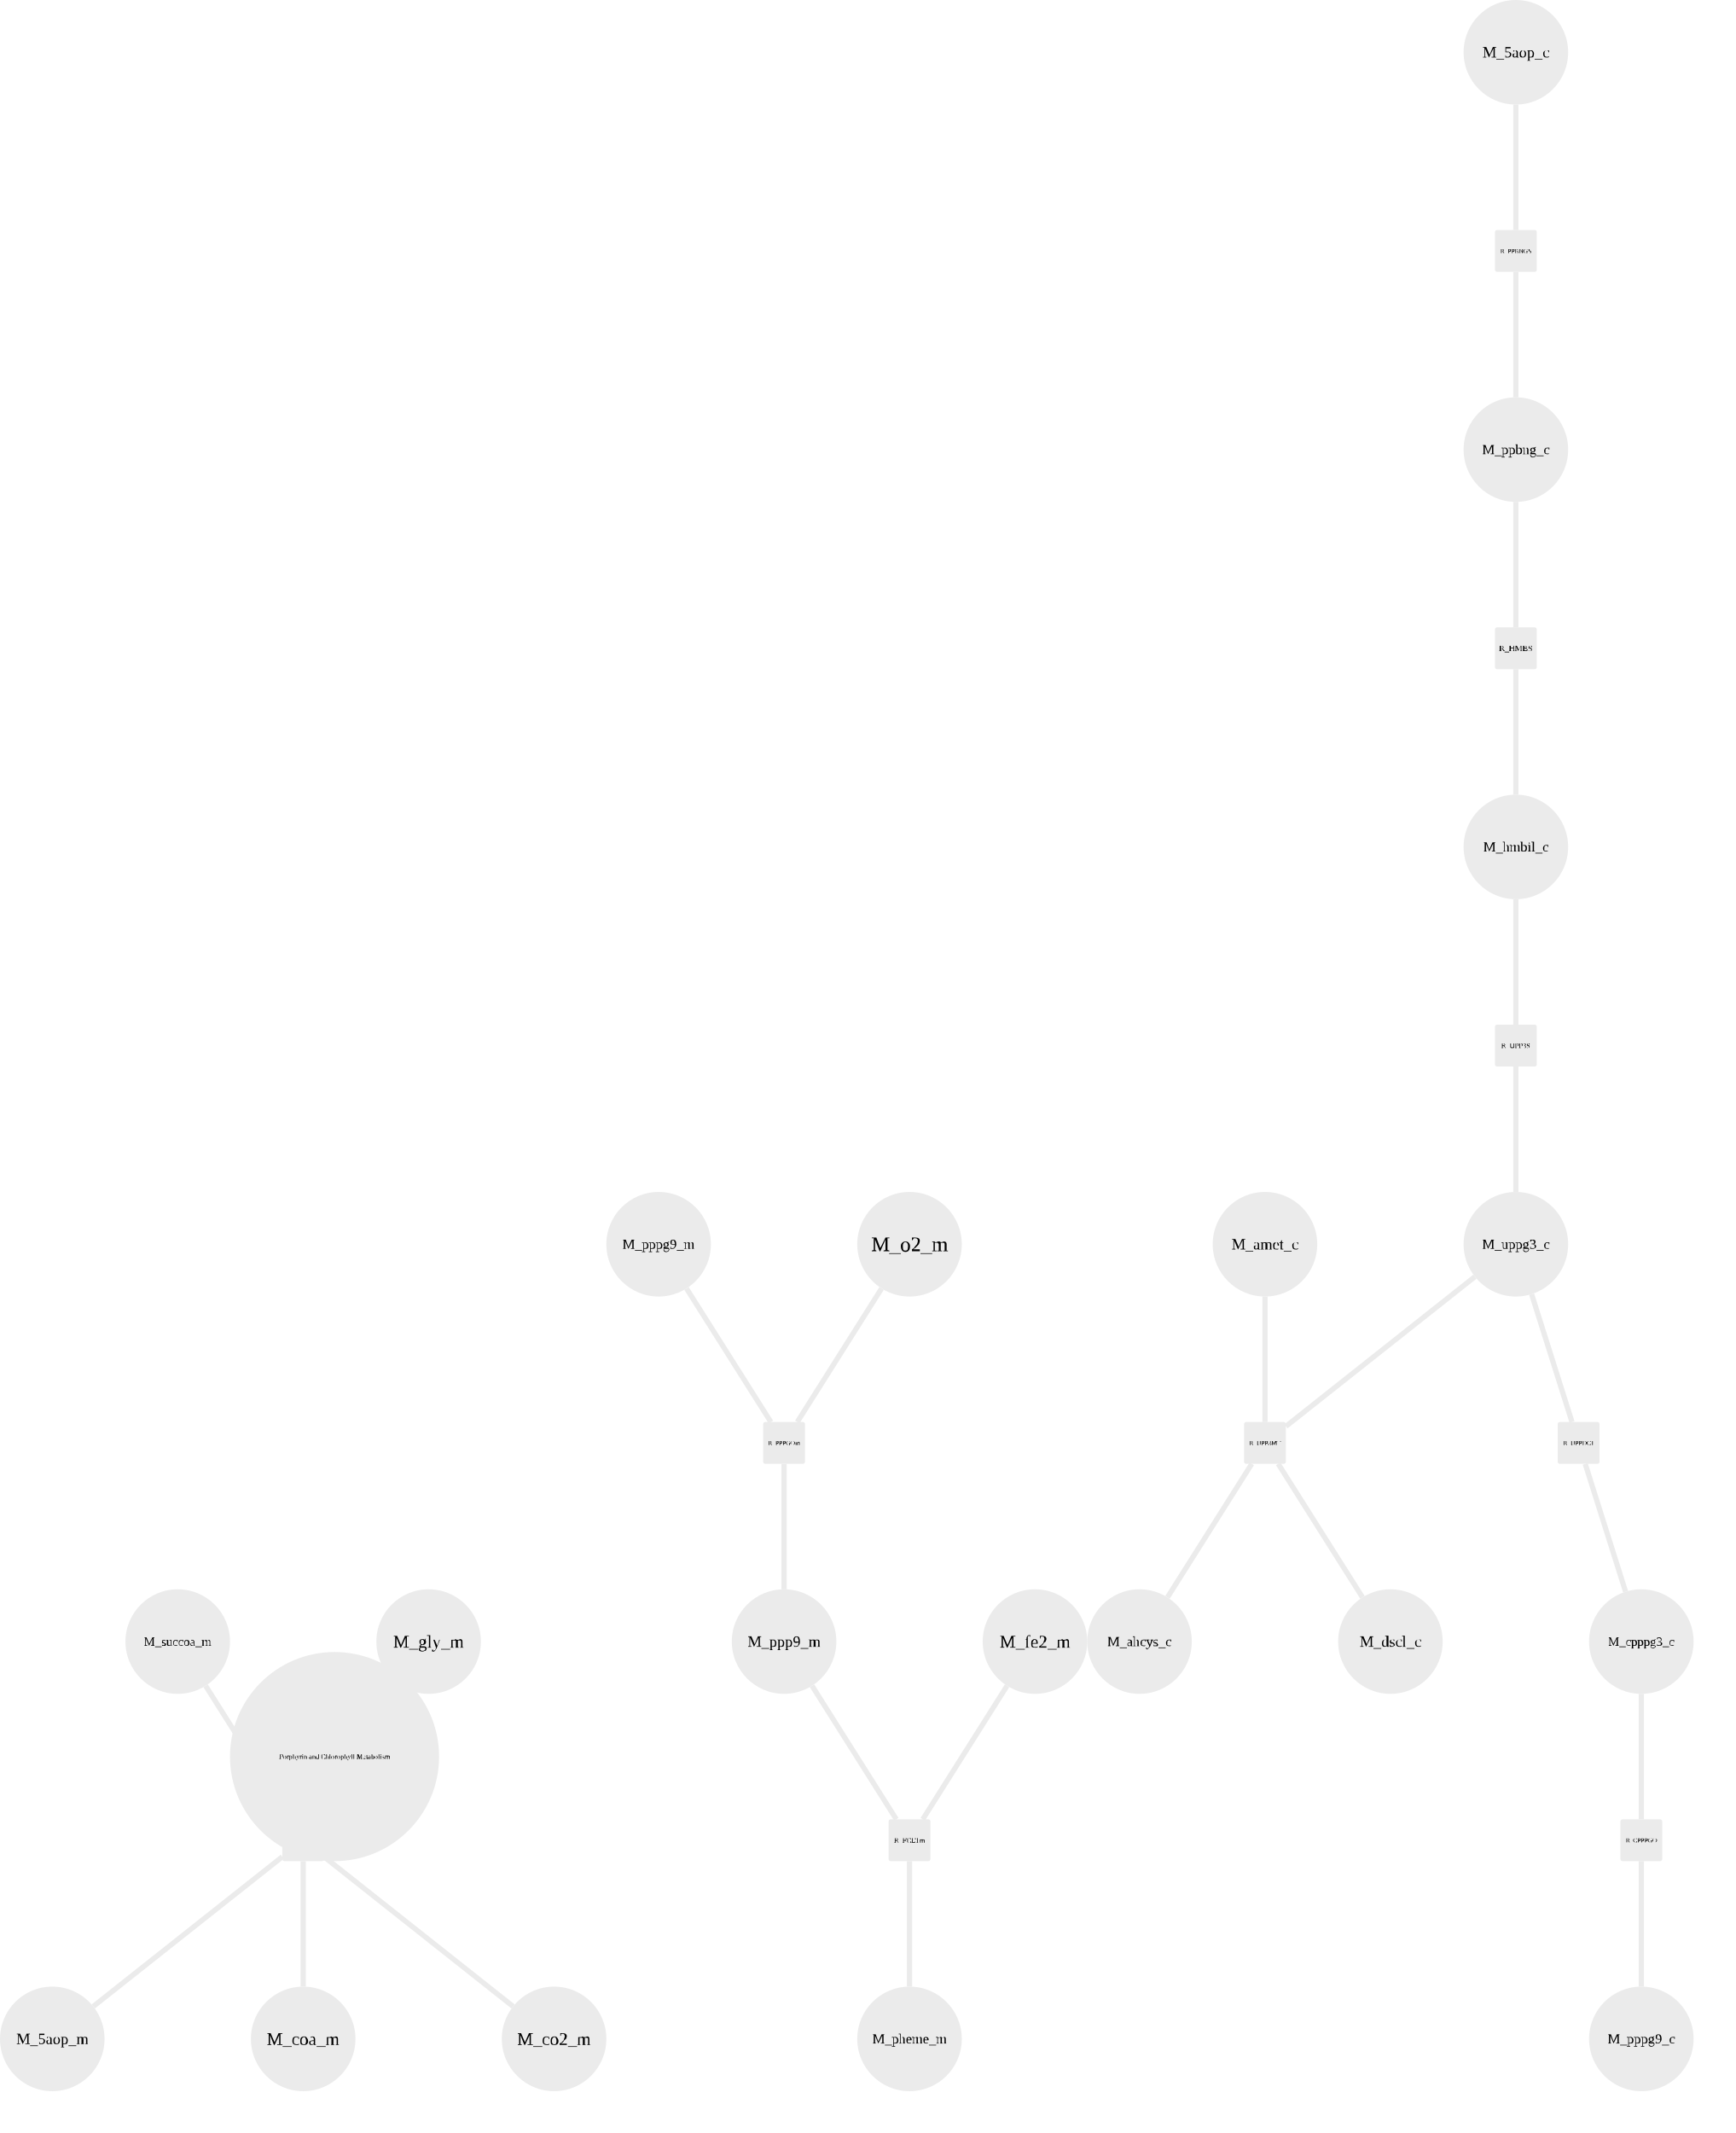
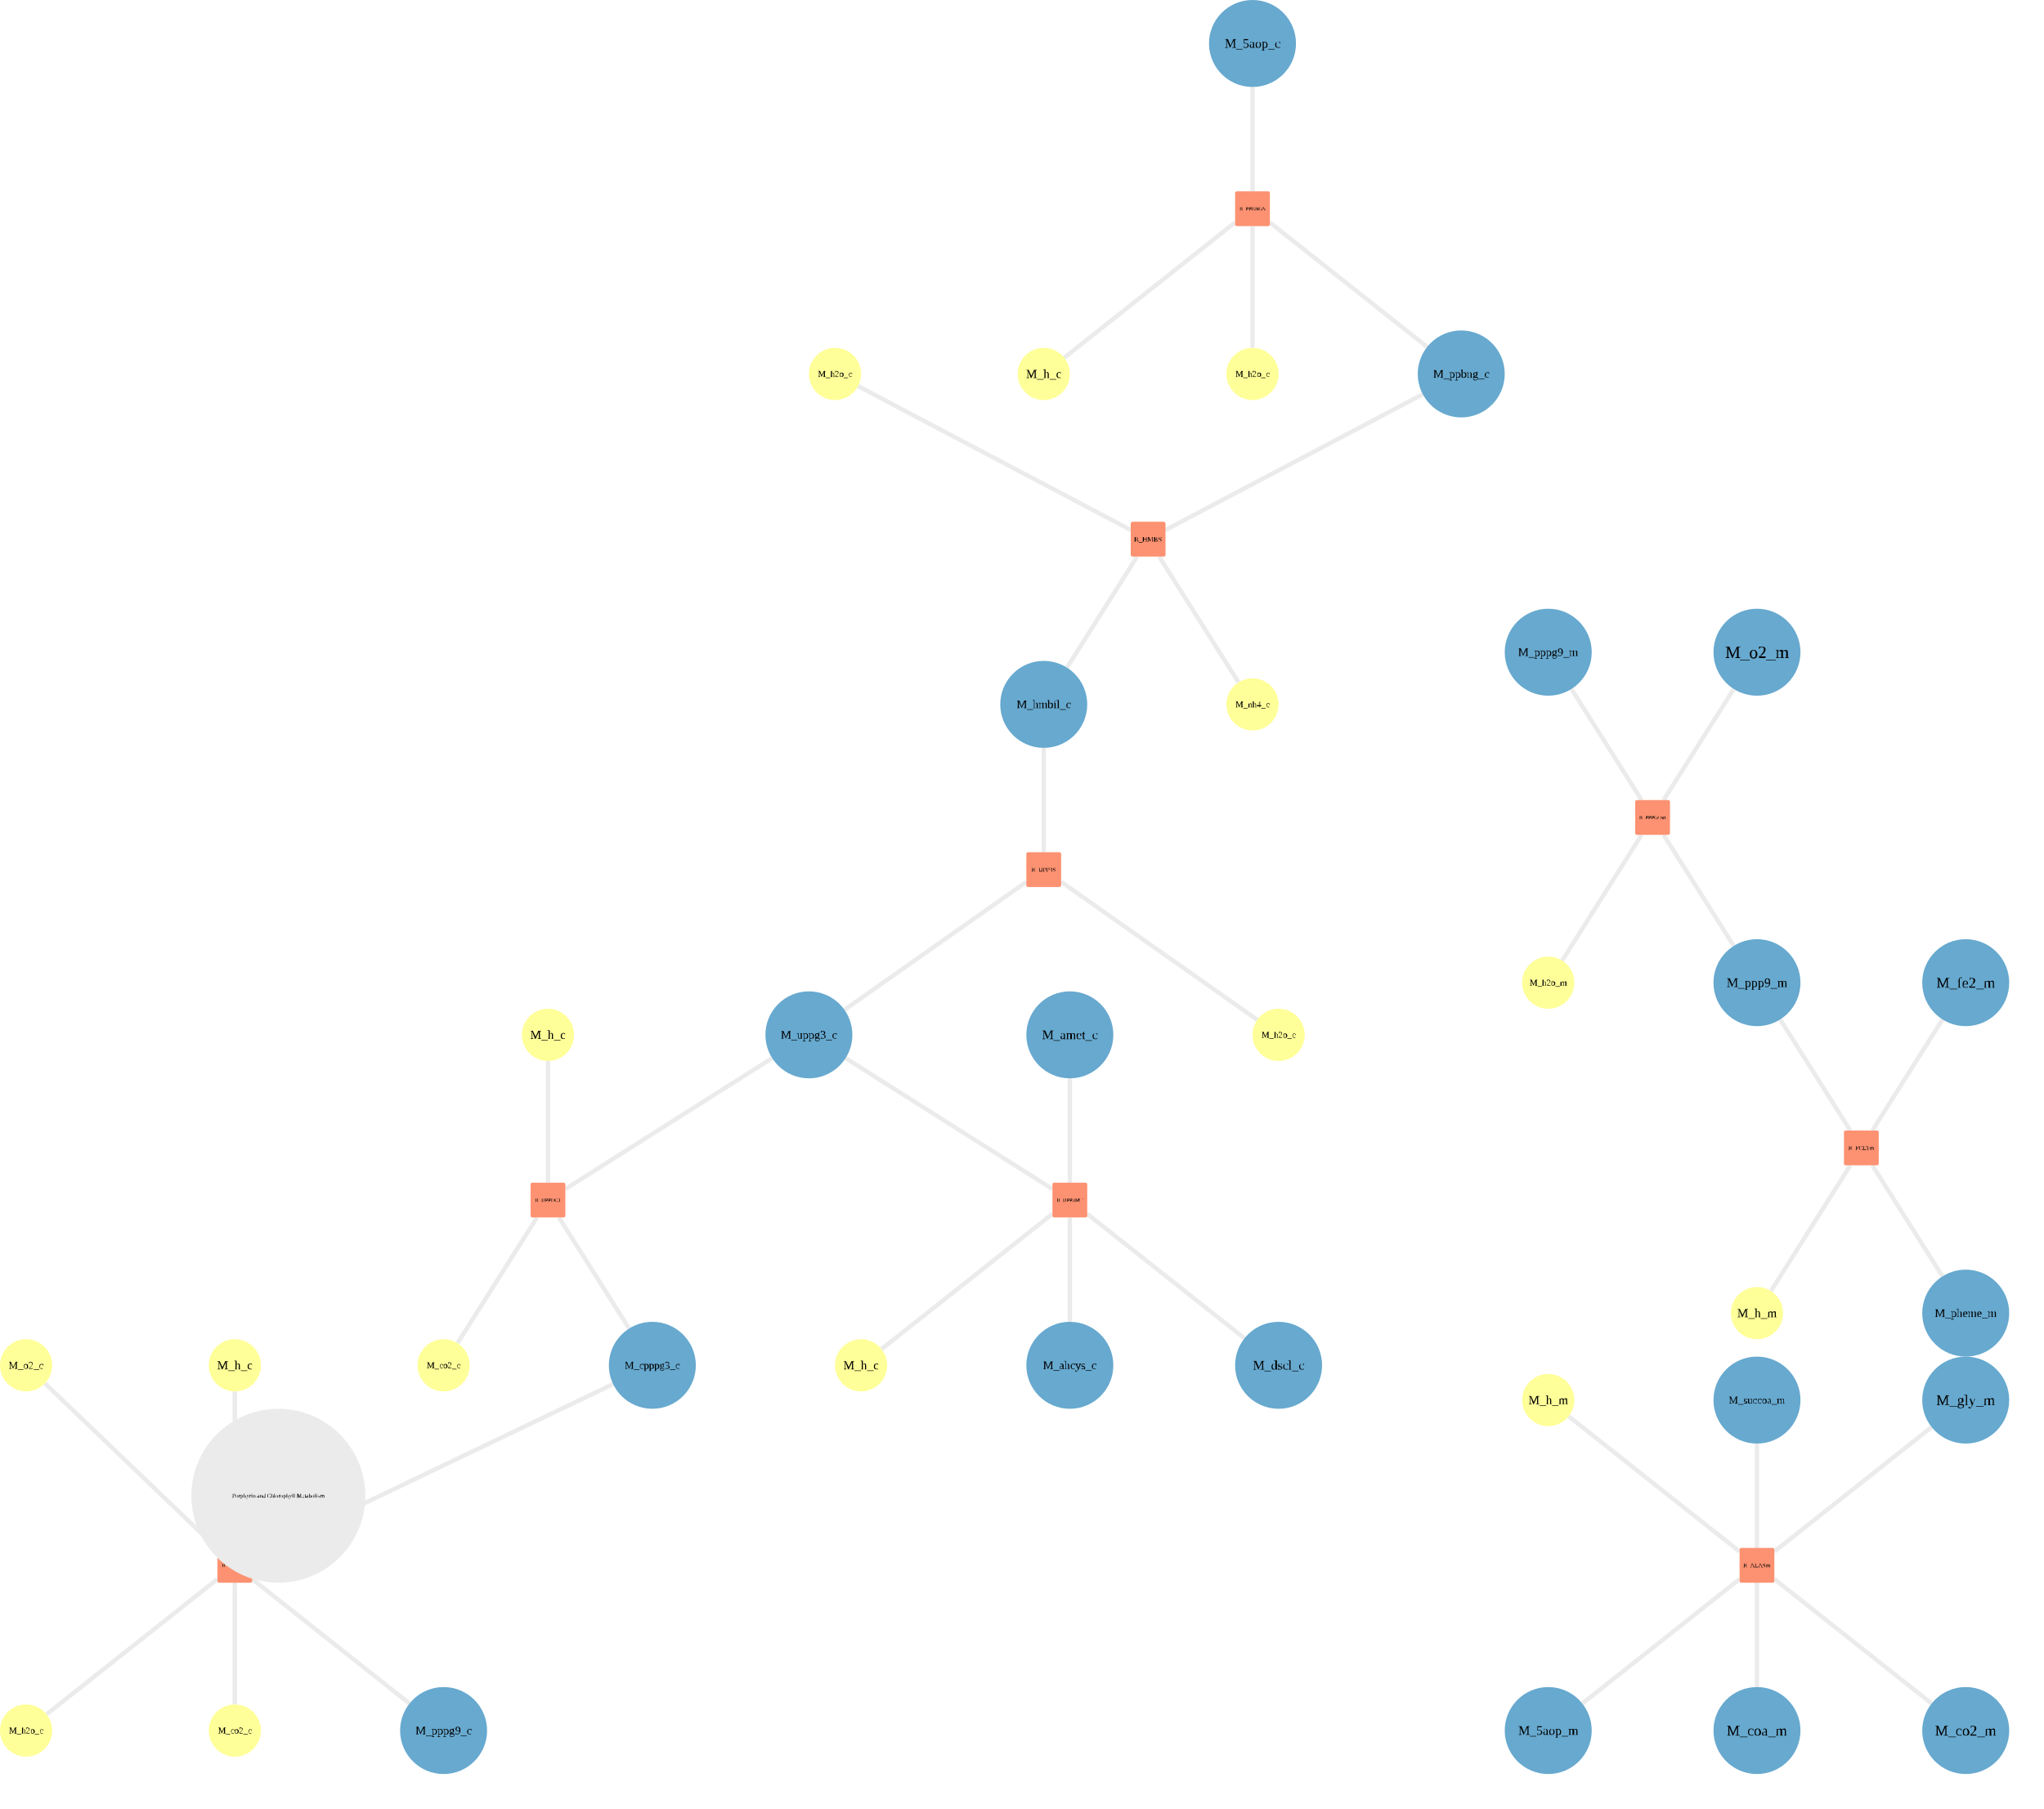
- <svg xmlns="http://www.w3.org/2000/svg" width="41.5" height="51" viewbox="0 0 51.5 61" version="1.1">
-   <rect width="41.5" height="51" fill="rgb(255,255,255)" />
-   <g desc="Graph" transform="translate(8,42) scale(1,-1)">
+ <svg xmlns="http://www.w3.org/2000/svg" width="58.75" height="52" viewbox="0 0 68.75 62" version="1.1">
+   <rect width="58.75" height="52" fill="rgb(255,255,255)" />
+   <g desc="Graph" transform="translate(8,43) scale(1,-1)">
    <g id="Edges" desc="This is the group of edges">
      <g id="0">
-         <path d="M 13.75,-2.5 L 13.75,-5.5" fill="none" stroke-width="0.125" stroke-opacity="1" stroke="rgb(235,235,235)" />
+         <path d="M 45.184,9.5 L 42.901,5.884" fill="none" stroke-width="0.125" stroke-opacity="1" stroke="rgb(235,235,235)" />
      </g>
      <g id="1">
-         <path d="M 28.25,30 L 28.25,27" fill="none" stroke-width="0.125" stroke-opacity="1" stroke="rgb(235,235,235)" />
+         <path d="M -1.75,-2.396 L -6.662,-6.284" fill="none" stroke-width="0.125" stroke-opacity="1" stroke="rgb(235,235,235)" />
      </g>
      <g id="2">
-         <path d="M 31.25,-2.5 L 31.25,-5.5" fill="none" stroke-width="0.125" stroke-opacity="1" stroke="rgb(235,235,235)" />
+         <path d="M 22,21.5 L 22,18.5" fill="none" stroke-width="0.125" stroke-opacity="1" stroke="rgb(235,235,235)" />
      </g>
      <g id="3">
-         <path d="M 29.908,7 L 30.874,3.942" fill="none" stroke-width="0.125" stroke-opacity="1" stroke="rgb(235,235,235)" />
+         <path d="M 39.816,19 L 41.833,15.807" fill="none" stroke-width="0.125" stroke-opacity="1" stroke="rgb(235,235,235)" />
      </g>
      <g id="4">
-         <path d="M -1.25,-2.396 L -5.77,-5.974" fill="none" stroke-width="0.125" stroke-opacity="1" stroke="rgb(235,235,235)" />
+         <path d="M 28.5,36.604 L 33.02,33.026" fill="none" stroke-width="0.125" stroke-opacity="1" stroke="rgb(235,235,235)" />
      </g>
      <g id="5">
-         <path d="M -0.75,-2.5 L -0.75,-5.5" fill="none" stroke-width="0.125" stroke-opacity="1" stroke="rgb(235,235,235)" />
+         <path d="M 39.184,19 L 36.901,15.384" fill="none" stroke-width="0.125" stroke-opacity="1" stroke="rgb(235,235,235)" />
      </g>
      <g id="6">
-         <path d="M -0.25,-2.396 L 4.27,-5.974" fill="none" stroke-width="0.125" stroke-opacity="1" stroke="rgb(235,235,235)" />
+         <path d="M 41.833,23.193 L 39.816,20" fill="none" stroke-width="0.125" stroke-opacity="1" stroke="rgb(235,235,235)" />
      </g>
      <g id="7">
-         <path d="M 28.25,16.5 L 28.25,13.5" fill="none" stroke-width="0.125" stroke-opacity="1" stroke="rgb(235,235,235)" />
+         <path d="M 14.194,12.581 L 8.25,8.817" fill="none" stroke-width="0.125" stroke-opacity="1" stroke="rgb(235,235,235)" />
      </g>
      <g id="8">
-         <path d="M 22.566,7 L 24.582,3.807" fill="none" stroke-width="0.125" stroke-opacity="1" stroke="rgb(235,235,235)" />
+         <path d="M 28,40.5 L 28,37.5" fill="none" stroke-width="0.125" stroke-opacity="1" stroke="rgb(235,235,235)" />
      </g>
      <g id="9">
-         <path d="M 31.25,1.5 L 31.25,-1.5" fill="none" stroke-width="0.125" stroke-opacity="1" stroke="rgb(235,235,235)" />
+         <path d="M 28,36.5 L 28,33" fill="none" stroke-width="0.125" stroke-opacity="1" stroke="rgb(235,235,235)" />
      </g>
      <g id="10">
-         <path d="M 28.25,26 L 28.25,23" fill="none" stroke-width="0.125" stroke-opacity="1" stroke="rgb(235,235,235)" />
+         <path d="M 37.167,23.193 L 39.184,20" fill="none" stroke-width="0.125" stroke-opacity="1" stroke="rgb(235,235,235)" />
      </g>
      <g id="11">
-         <path d="M 11.418,1.693 L 13.434,-1.5" fill="none" stroke-width="0.125" stroke-opacity="1" stroke="rgb(235,235,235)" />
+         <path d="M 16.663,31.9 L 24.5,27.764" fill="none" stroke-width="0.125" stroke-opacity="1" stroke="rgb(235,235,235)" />
      </g>
      <g id="12">
-         <path d="M 1.583,1.693 L -0.434,-1.5" fill="none" stroke-width="0.125" stroke-opacity="1" stroke="rgb(235,235,235)" />
+         <path d="M 42.5,1.5 L 42.5,-1.5" fill="none" stroke-width="0.125" stroke-opacity="1" stroke="rgb(235,235,235)" />
      </g>
      <g id="13">
-         <path d="M 22.25,11 L 22.25,8" fill="none" stroke-width="0.125" stroke-opacity="1" stroke="rgb(235,235,235)" />
+         <path d="M 22.75,8 L 22.75,5" fill="none" stroke-width="0.125" stroke-opacity="1" stroke="rgb(235,235,235)" />
      </g>
      <g id="14">
-         <path d="M 27.27,11.474 L 22.75,7.896" fill="none" stroke-width="0.125" stroke-opacity="1" stroke="rgb(235,235,235)" />
+         <path d="M 47.833,13.693 L 45.816,10.5" fill="none" stroke-width="0.125" stroke-opacity="1" stroke="rgb(235,235,235)" />
      </g>
      <g id="15">
-         <path d="M 16.082,1.693 L 14.066,-1.5" fill="none" stroke-width="0.125" stroke-opacity="1" stroke="rgb(235,235,235)" />
+         <path d="M 16.306,12.581 L 22.25,8.817" fill="none" stroke-width="0.125" stroke-opacity="1" stroke="rgb(235,235,235)" />
      </g>
      <g id="16">
-         <path d="M 21.934,7 L 19.918,3.807" fill="none" stroke-width="0.125" stroke-opacity="1" stroke="rgb(235,235,235)" />
+         <path d="M 22.75,12 L 22.75,9" fill="none" stroke-width="0.125" stroke-opacity="1" stroke="rgb(235,235,235)" />
      </g>
      <g id="17">
-         <path d="M -3.083,1.693 L -1.066,-1.5" fill="none" stroke-width="0.125" stroke-opacity="1" stroke="rgb(235,235,235)" />
+         <path d="M 47.52,1.974 L 43,-1.604" fill="none" stroke-width="0.125" stroke-opacity="1" stroke="rgb(235,235,235)" />
      </g>
      <g id="18">
-         <path d="M 8.417,11.193 L 10.434,8" fill="none" stroke-width="0.125" stroke-opacity="1" stroke="rgb(235,235,235)" />
+         <path d="M 43.167,13.693 L 45.184,10.5" fill="none" stroke-width="0.125" stroke-opacity="1" stroke="rgb(235,235,235)" />
      </g>
      <g id="19">
-         <path d="M 28.25,39.5 L 28.25,36.5" fill="none" stroke-width="0.125" stroke-opacity="1" stroke="rgb(235,235,235)" />
+         <path d="M 24.684,27 L 22.668,23.807" fill="none" stroke-width="0.125" stroke-opacity="1" stroke="rgb(235,235,235)" />
      </g>
      <g id="20">
-         <path d="M 28.626,11.058 L 29.592,8" fill="none" stroke-width="0.125" stroke-opacity="1" stroke="rgb(235,235,235)" />
+         <path d="M -6.709,3.231 L -1.75,-1.521" fill="none" stroke-width="0.125" stroke-opacity="1" stroke="rgb(235,235,235)" />
      </g>
      <g id="21">
-         <path d="M 13.082,11.193 L 11.066,8" fill="none" stroke-width="0.125" stroke-opacity="1" stroke="rgb(235,235,235)" />
+         <path d="M 9.623,3.21 L -0.75,-1.76" fill="none" stroke-width="0.125" stroke-opacity="1" stroke="rgb(235,235,235)" />
      </g>
      <g id="22">
-         <path d="M 28.25,35.5 L 28.25,32.5" fill="none" stroke-width="0.125" stroke-opacity="1" stroke="rgb(235,235,235)" />
+         <path d="M 23.25,8.104 L 27.77,4.526" fill="none" stroke-width="0.125" stroke-opacity="1" stroke="rgb(235,235,235)" />
      </g>
      <g id="23">
-         <path d="M 10.75,7 L 10.75,4" fill="none" stroke-width="0.125" stroke-opacity="1" stroke="rgb(235,235,235)" />
+         <path d="M 21.5,17.648 L 16.272,13.969" fill="none" stroke-width="0.125" stroke-opacity="1" stroke="rgb(235,235,235)" />
      </g>
      <g id="24">
-         <path d="M 28.25,20.5 L 28.25,17.5" fill="none" stroke-width="0.125" stroke-opacity="1" stroke="rgb(235,235,235)" />
+         <path d="M 43,-2.396 L 47.52,-5.974" fill="none" stroke-width="0.125" stroke-opacity="1" stroke="rgb(235,235,235)" />
+       </g>
+       <g id="25">
+         <path d="M 22.25,8.104 L 17.338,4.216" fill="none" stroke-width="0.125" stroke-opacity="1" stroke="rgb(235,235,235)" />
+       </g>
+       <g id="26">
+         <path d="M 42,-2.396 L 37.48,-5.974" fill="none" stroke-width="0.125" stroke-opacity="1" stroke="rgb(235,235,235)" />
+       </g>
+       <g id="27">
+         <path d="M 22.5,17.648 L 28.137,13.682" fill="none" stroke-width="0.125" stroke-opacity="1" stroke="rgb(235,235,235)" />
+       </g>
+       <g id="28">
+         <path d="M 8.066,8 L 10.082,4.807" fill="none" stroke-width="0.125" stroke-opacity="1" stroke="rgb(235,235,235)" />
+       </g>
+       <g id="29">
+         <path d="M 25.316,27 L 27.599,23.384" fill="none" stroke-width="0.125" stroke-opacity="1" stroke="rgb(235,235,235)" />
+       </g>
+       <g id="30">
+         <path d="M -1.25,3 L -1.25,-1.5" fill="none" stroke-width="0.125" stroke-opacity="1" stroke="rgb(235,235,235)" />
+       </g>
+       <g id="31">
+         <path d="M -0.75,-2.396 L 3.77,-5.974" fill="none" stroke-width="0.125" stroke-opacity="1" stroke="rgb(235,235,235)" />
+       </g>
+       <g id="32">
+         <path d="M 42.5,-2.5 L 42.5,-5.5" fill="none" stroke-width="0.125" stroke-opacity="1" stroke="rgb(235,235,235)" />
+       </g>
+       <g id="33">
+         <path d="M 32.895,31.667 L 25.5,27.764" fill="none" stroke-width="0.125" stroke-opacity="1" stroke="rgb(235,235,235)" />
+       </g>
+       <g id="34">
+         <path d="M 45.816,9.5 L 47.833,6.307" fill="none" stroke-width="0.125" stroke-opacity="1" stroke="rgb(235,235,235)" />
+       </g>
+       <g id="35">
+         <path d="M 27.5,36.604 L 22.588,32.715" fill="none" stroke-width="0.125" stroke-opacity="1" stroke="rgb(235,235,235)" />
+       </g>
+       <g id="36">
+         <path d="M 37.088,2.284 L 42,-1.604" fill="none" stroke-width="0.125" stroke-opacity="1" stroke="rgb(235,235,235)" />
+       </g>
+       <g id="37">
+         <path d="M 7.434,8 L 5.15,4.384" fill="none" stroke-width="0.125" stroke-opacity="1" stroke="rgb(235,235,235)" />
+       </g>
+       <g id="38">
+         <path d="M 7.75,12.5 L 7.75,9" fill="none" stroke-width="0.125" stroke-opacity="1" stroke="rgb(235,235,235)" />
+       </g>
+       <g id="39">
+         <path d="M -1.25,-2.5 L -1.25,-6" fill="none" stroke-width="0.125" stroke-opacity="1" stroke="rgb(235,235,235)" />
      </g>
    </g>
    <g id="Nodes" desc="This is the group of nodes">
      <g id="0">
-         <rect x="27.75" y="16.5" width="1" height="1" rx="0.05" ry="0.05" fill="rgb(235,235,235)" fill-opacity="1" />
-         <text x="28.25" y="-16.943" font-size="0.171" text-anchor="middle" transform="scale(1,-1)" stroke-width="0" fill="rgb(0,0,0)" fill-opacity="1">R_UPP3S</text>
+         <ellipse cx="42.5" cy="5.25" rx="0.75" ry="0.75" fill="rgb(255,255,153)" fill-opacity="1" />
+         <text x="42.5" y="-5.13" font-size="0.36" text-anchor="middle" transform="scale(1,-1)" stroke-width="0" fill="rgb(0,0,0)" fill-opacity="1">M_h_m</text>
      </g>
      <g id="1">
-         <rect x="21.75" y="7" width="1" height="1" rx="0.05" ry="0.05" fill="rgb(235,235,235)" fill-opacity="1" />
-         <text x="22.25" y="-7.45" font-size="0.15" text-anchor="middle" transform="scale(1,-1)" stroke-width="0" fill="rgb(0,0,0)" fill-opacity="1">R_UPP3MT</text>
+         <ellipse cx="-7.25" cy="3.75" rx="0.75" ry="0.75" fill="rgb(255,255,153)" fill-opacity="1" />
+         <text x="-7.25" y="-3.65" font-size="0.3" text-anchor="middle" transform="scale(1,-1)" stroke-width="0" fill="rgb(0,0,0)" fill-opacity="1">M_o2_c</text>
      </g>
      <g id="2">
-         <rect x="10.25" y="7" width="1" height="1" rx="0.05" ry="0.05" fill="rgb(235,235,235)" fill-opacity="1" />
-         <text x="10.75" y="-7.45" font-size="0.15" text-anchor="middle" transform="scale(1,-1)" stroke-width="0" fill="rgb(0,0,0)" fill-opacity="1">R_PPPGOm</text>
+         <ellipse cx="-7.25" cy="-6.75" rx="0.75" ry="0.75" fill="rgb(255,255,153)" fill-opacity="1" />
+         <text x="-7.25" y="6.836" font-size="0.257" text-anchor="middle" transform="scale(1,-1)" stroke-width="0" fill="rgb(0,0,0)" fill-opacity="1">M_h2o_c</text>
      </g>
      <g id="3">
-         <rect x="27.75" y="35.5" width="1" height="1" rx="0.05" ry="0.05" fill="rgb(235,235,235)" fill-opacity="1" />
-         <text x="28.25" y="-35.95" font-size="0.15" text-anchor="middle" transform="scale(1,-1)" stroke-width="0" fill="rgb(0,0,0)" fill-opacity="1">R_PPBNGS</text>
+         <ellipse cx="-1.25" cy="3.75" rx="0.75" ry="0.75" fill="rgb(255,255,153)" fill-opacity="1" />
+         <text x="-1.25" y="-3.63" font-size="0.36" text-anchor="middle" transform="scale(1,-1)" stroke-width="0" fill="rgb(0,0,0)" fill-opacity="1">M_h_c</text>
      </g>
      <g id="4">
-         <rect x="27.75" y="26" width="1" height="1" rx="0.05" ry="0.05" fill="rgb(235,235,235)" fill-opacity="1" />
-         <text x="28.25" y="-26.433" font-size="0.2" text-anchor="middle" transform="scale(1,-1)" stroke-width="0" fill="rgb(0,0,0)" fill-opacity="1">R_HMBS</text>
+         <ellipse cx="-1.25" cy="-6.75" rx="0.75" ry="0.75" fill="rgb(255,255,153)" fill-opacity="1" />
+         <text x="-1.25" y="6.836" font-size="0.257" text-anchor="middle" transform="scale(1,-1)" stroke-width="0" fill="rgb(0,0,0)" fill-opacity="1">M_co2_c</text>
      </g>
      <g id="5">
-         <ellipse cx="31.25" cy="2.75" rx="1.25" ry="1.25" fill="rgb(235,235,235)" fill-opacity="1" />
-         <text x="31.25" y="-2.65" font-size="0.3" text-anchor="middle" transform="scale(1,-1)" stroke-width="0" fill="rgb(0,0,0)" fill-opacity="1">M_cpppg3_c</text>
+         <ellipse cx="7.75" cy="13.25" rx="0.75" ry="0.75" fill="rgb(255,255,153)" fill-opacity="1" />
+         <text x="7.75" y="-13.13" font-size="0.36" text-anchor="middle" transform="scale(1,-1)" stroke-width="0" fill="rgb(0,0,0)" fill-opacity="1">M_h_c</text>
      </g>
      <g id="6">
-         <ellipse cx="22.25" cy="12.25" rx="1.25" ry="1.25" fill="rgb(235,235,235)" fill-opacity="1" />
-         <text x="22.25" y="-12.125" font-size="0.375" text-anchor="middle" transform="scale(1,-1)" stroke-width="0" fill="rgb(0,0,0)" fill-opacity="1">M_amet_c</text>
+         <ellipse cx="4.75" cy="3.75" rx="0.75" ry="0.75" fill="rgb(255,255,153)" fill-opacity="1" />
+         <text x="4.75" y="-3.664" font-size="0.257" text-anchor="middle" transform="scale(1,-1)" stroke-width="0" fill="rgb(0,0,0)" fill-opacity="1">M_co2_c</text>
      </g>
      <g id="7">
-         <ellipse cx="28.25" cy="12.25" rx="1.25" ry="1.25" fill="rgb(235,235,235)" fill-opacity="1" />
-         <text x="28.25" y="-12.139" font-size="0.333" text-anchor="middle" transform="scale(1,-1)" stroke-width="0" fill="rgb(0,0,0)" fill-opacity="1">M_uppg3_c</text>
+         <ellipse cx="16" cy="32.25" rx="0.75" ry="0.75" fill="rgb(255,255,153)" fill-opacity="1" />
+         <text x="16" y="-32.164" font-size="0.257" text-anchor="middle" transform="scale(1,-1)" stroke-width="0" fill="rgb(0,0,0)" fill-opacity="1">M_h2o_c</text>
      </g>
      <g id="8">
-         <ellipse cx="-3.75" cy="2.75" rx="1.25" ry="1.25" fill="rgb(235,235,235)" fill-opacity="1" />
-         <text x="-3.75" y="-2.65" font-size="0.3" text-anchor="middle" transform="scale(1,-1)" stroke-width="0" fill="rgb(0,0,0)" fill-opacity="1">M_succoa_m</text>
+         <ellipse cx="22" cy="32.25" rx="0.75" ry="0.75" fill="rgb(255,255,153)" fill-opacity="1" />
+         <text x="22" y="-32.13" font-size="0.36" text-anchor="middle" transform="scale(1,-1)" stroke-width="0" fill="rgb(0,0,0)" fill-opacity="1">M_h_c</text>
      </g>
      <g id="9">
-         <ellipse cx="-6.75" cy="-6.75" rx="1.25" ry="1.25" fill="rgb(235,235,235)" fill-opacity="1" />
-         <text x="-6.75" y="6.875" font-size="0.375" text-anchor="middle" transform="scale(1,-1)" stroke-width="0" fill="rgb(0,0,0)" fill-opacity="1">M_5aop_m</text>
+         <ellipse cx="28" cy="32.25" rx="0.75" ry="0.75" fill="rgb(255,255,153)" fill-opacity="1" />
+         <text x="28" y="-32.164" font-size="0.257" text-anchor="middle" transform="scale(1,-1)" stroke-width="0" fill="rgb(0,0,0)" fill-opacity="1">M_h2o_c</text>
      </g>
      <g id="10">
-         <ellipse cx="31.25" cy="-6.75" rx="1.25" ry="1.25" fill="rgb(235,235,235)" fill-opacity="1" />
-         <text x="31.25" y="6.861" font-size="0.333" text-anchor="middle" transform="scale(1,-1)" stroke-width="0" fill="rgb(0,0,0)" fill-opacity="1">M_pppg9_c</text>
+         <ellipse cx="16.75" cy="3.75" rx="0.75" ry="0.75" fill="rgb(255,255,153)" fill-opacity="1" />
+         <text x="16.75" y="-3.63" font-size="0.36" text-anchor="middle" transform="scale(1,-1)" stroke-width="0" fill="rgb(0,0,0)" fill-opacity="1">M_h_c</text>
      </g>
      <g id="11">
-         <ellipse cx="-0.75" cy="-6.75" rx="1.25" ry="1.25" fill="rgb(235,235,235)" fill-opacity="1" />
-         <text x="-0.75" y="6.893" font-size="0.429" text-anchor="middle" transform="scale(1,-1)" stroke-width="0" fill="rgb(0,0,0)" fill-opacity="1">M_coa_m</text>
+         <rect x="21.5" y="17.5" width="1" height="1" rx="0.05" ry="0.05" fill="rgb(252,146,114)" fill-opacity="1" />
+         <text x="22" y="-17.943" font-size="0.171" text-anchor="middle" transform="scale(1,-1)" stroke-width="0" fill="rgb(0,0,0)" fill-opacity="1">R_UPP3S</text>
      </g>
      <g id="12">
-         <ellipse cx="10.75" cy="2.75" rx="1.25" ry="1.25" fill="rgb(235,235,235)" fill-opacity="1" />
-         <text x="10.75" y="-2.625" font-size="0.375" text-anchor="middle" transform="scale(1,-1)" stroke-width="0" fill="rgb(0,0,0)" fill-opacity="1">M_ppp9_m</text>
+         <rect x="22.25" y="8" width="1" height="1" rx="0.05" ry="0.05" fill="rgb(252,146,114)" fill-opacity="1" />
+         <text x="22.75" y="-8.45" font-size="0.15" text-anchor="middle" transform="scale(1,-1)" stroke-width="0" fill="rgb(0,0,0)" fill-opacity="1">R_UPP3MT</text>
      </g>
      <g id="13">
-         <ellipse cx="7.75" cy="12.25" rx="1.25" ry="1.25" fill="rgb(235,235,235)" fill-opacity="1" />
-         <text x="7.75" y="-12.139" font-size="0.333" text-anchor="middle" transform="scale(1,-1)" stroke-width="0" fill="rgb(0,0,0)" fill-opacity="1">M_pppg9_m</text>
+         <rect x="39" y="19" width="1" height="1" rx="0.05" ry="0.05" fill="rgb(252,146,114)" fill-opacity="1" />
+         <text x="39.5" y="-19.45" font-size="0.15" text-anchor="middle" transform="scale(1,-1)" stroke-width="0" fill="rgb(0,0,0)" fill-opacity="1">R_PPPGOm</text>
      </g>
      <g id="14">
-         <ellipse cx="5.25" cy="-6.75" rx="1.25" ry="1.25" fill="rgb(235,235,235)" fill-opacity="1" />
-         <text x="5.25" y="6.893" font-size="0.429" text-anchor="middle" transform="scale(1,-1)" stroke-width="0" fill="rgb(0,0,0)" fill-opacity="1">M_co2_m</text>
+         <rect x="27.5" y="36.5" width="1" height="1" rx="0.05" ry="0.05" fill="rgb(252,146,114)" fill-opacity="1" />
+         <text x="28" y="-36.95" font-size="0.15" text-anchor="middle" transform="scale(1,-1)" stroke-width="0" fill="rgb(0,0,0)" fill-opacity="1">R_PPBNGS</text>
      </g>
      <g id="15">
-         <ellipse cx="13.75" cy="12.25" rx="1.25" ry="1.25" fill="rgb(235,235,235)" fill-opacity="1" />
-         <text x="13.75" y="-12.083" font-size="0.5" text-anchor="middle" transform="scale(1,-1)" stroke-width="0" fill="rgb(0,0,0)" fill-opacity="1">M_o2_m</text>
+         <rect x="24.5" y="27" width="1" height="1" rx="0.05" ry="0.05" fill="rgb(252,146,114)" fill-opacity="1" />
+         <text x="25" y="-27.433" font-size="0.2" text-anchor="middle" transform="scale(1,-1)" stroke-width="0" fill="rgb(0,0,0)" fill-opacity="1">R_HMBS</text>
      </g>
      <g id="16">
-         <ellipse cx="28.25" cy="21.75" rx="1.25" ry="1.25" fill="rgb(235,235,235)" fill-opacity="1" />
-         <text x="28.25" y="-21.639" font-size="0.333" text-anchor="middle" transform="scale(1,-1)" stroke-width="0" fill="rgb(0,0,0)" fill-opacity="1">M_hmbil_c</text>
+         <ellipse cx="10.75" cy="3.75" rx="1.25" ry="1.25" fill="rgb(103,169,207)" fill-opacity="1" />
+         <text x="10.75" y="-3.65" font-size="0.3" text-anchor="middle" transform="scale(1,-1)" stroke-width="0" fill="rgb(0,0,0)" fill-opacity="1">M_cpppg3_c</text>
      </g>
      <g id="17">
-         <ellipse cx="16.75" cy="2.75" rx="1.25" ry="1.25" fill="rgb(235,235,235)" fill-opacity="1" />
-         <text x="16.75" y="-2.607" font-size="0.429" text-anchor="middle" transform="scale(1,-1)" stroke-width="0" fill="rgb(0,0,0)" fill-opacity="1">M_fe2_m</text>
+         <ellipse cx="36.5" cy="14.75" rx="0.75" ry="0.75" fill="rgb(255,255,153)" fill-opacity="1" />
+         <text x="36.5" y="-14.664" font-size="0.257" text-anchor="middle" transform="scale(1,-1)" stroke-width="0" fill="rgb(0,0,0)" fill-opacity="1">M_h2o_m</text>
      </g>
      <g id="18">
-         <ellipse cx="13.75" cy="-6.75" rx="1.25" ry="1.25" fill="rgb(235,235,235)" fill-opacity="1" />
-         <text x="13.75" y="6.861" font-size="0.333" text-anchor="middle" transform="scale(1,-1)" stroke-width="0" fill="rgb(0,0,0)" fill-opacity="1">M_pheme_m</text>
+         <ellipse cx="22.75" cy="13.25" rx="1.25" ry="1.25" fill="rgb(103,169,207)" fill-opacity="1" />
+         <text x="22.75" y="-13.125" font-size="0.375" text-anchor="middle" transform="scale(1,-1)" stroke-width="0" fill="rgb(0,0,0)" fill-opacity="1">M_amet_c</text>
      </g>
      <g id="19">
-         <ellipse cx="28.25" cy="40.75" rx="1.25" ry="1.25" fill="rgb(235,235,235)" fill-opacity="1" />
-         <text x="28.25" y="-40.625" font-size="0.375" text-anchor="middle" transform="scale(1,-1)" stroke-width="0" fill="rgb(0,0,0)" fill-opacity="1">M_5aop_c</text>
+         <ellipse cx="36.5" cy="2.75" rx="0.75" ry="0.75" fill="rgb(255,255,153)" fill-opacity="1" />
+         <text x="36.5" y="-2.63" font-size="0.36" text-anchor="middle" transform="scale(1,-1)" stroke-width="0" fill="rgb(0,0,0)" fill-opacity="1">M_h_m</text>
      </g>
      <g id="20">
-         <rect x="-1.25" y="-2.5" width="1" height="1" rx="0.05" ry="0.05" fill="rgb(235,235,235)" fill-opacity="1" />
-         <text x="-0.75" y="2.057" font-size="0.171" text-anchor="middle" transform="scale(1,-1)" stroke-width="0" fill="rgb(0,0,0)" fill-opacity="1">R_ALASm</text>
+         <ellipse cx="15.25" cy="13.25" rx="1.25" ry="1.25" fill="rgb(103,169,207)" fill-opacity="1" />
+         <text x="15.25" y="-13.139" font-size="0.333" text-anchor="middle" transform="scale(1,-1)" stroke-width="0" fill="rgb(0,0,0)" fill-opacity="1">M_uppg3_c</text>
      </g>
      <g id="21">
-         <rect x="29.25" y="7" width="1" height="1" rx="0.05" ry="0.05" fill="rgb(235,235,235)" fill-opacity="1" />
-         <text x="29.75" y="-7.45" font-size="0.15" text-anchor="middle" transform="scale(1,-1)" stroke-width="0" fill="rgb(0,0,0)" fill-opacity="1">R_UPPDC1</text>
+         <ellipse cx="28.75" cy="13.25" rx="0.75" ry="0.75" fill="rgb(255,255,153)" fill-opacity="1" />
+         <text x="28.75" y="-13.164" font-size="0.257" text-anchor="middle" transform="scale(1,-1)" stroke-width="0" fill="rgb(0,0,0)" fill-opacity="1">M_h2o_c</text>
      </g>
      <g id="22">
-         <rect x="30.75" y="-2.5" width="1" height="1" rx="0.05" ry="0.05" fill="rgb(235,235,235)" fill-opacity="1" />
-         <text x="31.25" y="2.05" font-size="0.15" text-anchor="middle" transform="scale(1,-1)" stroke-width="0" fill="rgb(0,0,0)" fill-opacity="1">R_CPPPGO</text>
+         <ellipse cx="42.5" cy="2.75" rx="1.25" ry="1.25" fill="rgb(103,169,207)" fill-opacity="1" />
+         <text x="42.5" y="-2.65" font-size="0.3" text-anchor="middle" transform="scale(1,-1)" stroke-width="0" fill="rgb(0,0,0)" fill-opacity="1">M_succoa_m</text>
      </g>
      <g id="23">
-         <ellipse cx="19.25" cy="2.75" rx="1.25" ry="1.25" fill="rgb(235,235,235)" fill-opacity="1" />
-         <text x="19.25" y="-2.639" font-size="0.333" text-anchor="middle" transform="scale(1,-1)" stroke-width="0" fill="rgb(0,0,0)" fill-opacity="1">M_ahcys_c</text>
+         <ellipse cx="36.5" cy="-6.75" rx="1.25" ry="1.25" fill="rgb(103,169,207)" fill-opacity="1" />
+         <text x="36.5" y="6.875" font-size="0.375" text-anchor="middle" transform="scale(1,-1)" stroke-width="0" fill="rgb(0,0,0)" fill-opacity="1">M_5aop_m</text>
      </g>
      <g id="24">
-         <ellipse cx="28.25" cy="31.25" rx="1.25" ry="1.25" fill="rgb(235,235,235)" fill-opacity="1" />
-         <text x="28.25" y="-31.139" font-size="0.333" text-anchor="middle" transform="scale(1,-1)" stroke-width="0" fill="rgb(0,0,0)" fill-opacity="1">M_ppbng_c</text>
+         <ellipse cx="4.75" cy="-6.75" rx="1.25" ry="1.25" fill="rgb(103,169,207)" fill-opacity="1" />
+         <text x="4.75" y="6.861" font-size="0.333" text-anchor="middle" transform="scale(1,-1)" stroke-width="0" fill="rgb(0,0,0)" fill-opacity="1">M_pppg9_c</text>
      </g>
      <g id="25">
-         <ellipse cx="2.25" cy="2.75" rx="1.25" ry="1.25" fill="rgb(235,235,235)" fill-opacity="1" />
-         <text x="2.25" y="-2.607" font-size="0.429" text-anchor="middle" transform="scale(1,-1)" stroke-width="0" fill="rgb(0,0,0)" fill-opacity="1">M_gly_m</text>
+         <ellipse cx="42.5" cy="-6.75" rx="1.25" ry="1.25" fill="rgb(103,169,207)" fill-opacity="1" />
+         <text x="42.5" y="6.893" font-size="0.429" text-anchor="middle" transform="scale(1,-1)" stroke-width="0" fill="rgb(0,0,0)" fill-opacity="1">M_coa_m</text>
      </g>
      <g id="26">
-         <ellipse cx="25.25" cy="2.75" rx="1.25" ry="1.25" fill="rgb(235,235,235)" fill-opacity="1" />
-         <text x="25.25" y="-2.625" font-size="0.375" text-anchor="middle" transform="scale(1,-1)" stroke-width="0" fill="rgb(0,0,0)" fill-opacity="1">M_dscl_c</text>
+         <ellipse cx="42.5" cy="14.75" rx="1.25" ry="1.25" fill="rgb(103,169,207)" fill-opacity="1" />
+         <text x="42.5" y="-14.625" font-size="0.375" text-anchor="middle" transform="scale(1,-1)" stroke-width="0" fill="rgb(0,0,0)" fill-opacity="1">M_ppp9_m</text>
      </g>
      <g id="27">
-         <rect x="13.25" y="-2.5" width="1" height="1" rx="0.05" ry="0.05" fill="rgb(235,235,235)" fill-opacity="1" />
-         <text x="13.75" y="2.057" font-size="0.171" text-anchor="middle" transform="scale(1,-1)" stroke-width="0" fill="rgb(0,0,0)" fill-opacity="1">R_FCLTm</text>
+         <ellipse cx="36.5" cy="24.25" rx="1.25" ry="1.25" fill="rgb(103,169,207)" fill-opacity="1" />
+         <text x="36.5" y="-24.139" font-size="0.333" text-anchor="middle" transform="scale(1,-1)" stroke-width="0" fill="rgb(0,0,0)" fill-opacity="1">M_pppg9_m</text>
      </g>
      <g id="28">
+         <ellipse cx="48.5" cy="-6.75" rx="1.25" ry="1.25" fill="rgb(103,169,207)" fill-opacity="1" />
+         <text x="48.5" y="6.893" font-size="0.429" text-anchor="middle" transform="scale(1,-1)" stroke-width="0" fill="rgb(0,0,0)" fill-opacity="1">M_co2_m</text>
+       </g>
+       <g id="29">
+         <ellipse cx="42.5" cy="24.25" rx="1.25" ry="1.25" fill="rgb(103,169,207)" fill-opacity="1" />
+         <text x="42.5" y="-24.083" font-size="0.5" text-anchor="middle" transform="scale(1,-1)" stroke-width="0" fill="rgb(0,0,0)" fill-opacity="1">M_o2_m</text>
+       </g>
+       <g id="30">
+         <ellipse cx="22" cy="22.75" rx="1.25" ry="1.25" fill="rgb(103,169,207)" fill-opacity="1" />
+         <text x="22" y="-22.639" font-size="0.333" text-anchor="middle" transform="scale(1,-1)" stroke-width="0" fill="rgb(0,0,0)" fill-opacity="1">M_hmbil_c</text>
+       </g>
+       <g id="31">
+         <ellipse cx="48.5" cy="14.75" rx="1.25" ry="1.25" fill="rgb(103,169,207)" fill-opacity="1" />
+         <text x="48.5" y="-14.607" font-size="0.429" text-anchor="middle" transform="scale(1,-1)" stroke-width="0" fill="rgb(0,0,0)" fill-opacity="1">M_fe2_m</text>
+       </g>
+       <g id="32">
+         <ellipse cx="48.5" cy="5.25" rx="1.25" ry="1.25" fill="rgb(103,169,207)" fill-opacity="1" />
+         <text x="48.5" y="-5.139" font-size="0.333" text-anchor="middle" transform="scale(1,-1)" stroke-width="0" fill="rgb(0,0,0)" fill-opacity="1">M_pheme_m</text>
+       </g>
+       <g id="33">
+         <ellipse cx="28" cy="41.75" rx="1.25" ry="1.25" fill="rgb(103,169,207)" fill-opacity="1" />
+         <text x="28" y="-41.625" font-size="0.375" text-anchor="middle" transform="scale(1,-1)" stroke-width="0" fill="rgb(0,0,0)" fill-opacity="1">M_5aop_c</text>
+       </g>
+       <g id="34">
+         <rect x="42" y="-2.5" width="1" height="1" rx="0.05" ry="0.05" fill="rgb(252,146,114)" fill-opacity="1" />
+         <text x="42.5" y="2.057" font-size="0.171" text-anchor="middle" transform="scale(1,-1)" stroke-width="0" fill="rgb(0,0,0)" fill-opacity="1">R_ALASm</text>
+       </g>
+       <g id="35">
+         <rect x="7.25" y="8" width="1" height="1" rx="0.05" ry="0.05" fill="rgb(252,146,114)" fill-opacity="1" />
+         <text x="7.75" y="-8.45" font-size="0.15" text-anchor="middle" transform="scale(1,-1)" stroke-width="0" fill="rgb(0,0,0)" fill-opacity="1">R_UPPDC1</text>
+       </g>
+       <g id="36">
+         <rect x="-1.75" y="-2.5" width="1" height="1" rx="0.05" ry="0.05" fill="rgb(252,146,114)" fill-opacity="1" />
+         <text x="-1.25" y="2.05" font-size="0.15" text-anchor="middle" transform="scale(1,-1)" stroke-width="0" fill="rgb(0,0,0)" fill-opacity="1">R_CPPPGO</text>
+       </g>
+       <g id="37">
+         <ellipse cx="22.75" cy="3.75" rx="1.25" ry="1.25" fill="rgb(103,169,207)" fill-opacity="1" />
+         <text x="22.75" y="-3.639" font-size="0.333" text-anchor="middle" transform="scale(1,-1)" stroke-width="0" fill="rgb(0,0,0)" fill-opacity="1">M_ahcys_c</text>
+       </g>
+       <g id="38">
+         <ellipse cx="34" cy="32.25" rx="1.25" ry="1.25" fill="rgb(103,169,207)" fill-opacity="1" />
+         <text x="34" y="-32.139" font-size="0.333" text-anchor="middle" transform="scale(1,-1)" stroke-width="0" fill="rgb(0,0,0)" fill-opacity="1">M_ppbng_c</text>
+       </g>
+       <g id="39">
+         <ellipse cx="28" cy="22.75" rx="0.75" ry="0.75" fill="rgb(255,255,153)" fill-opacity="1" />
+         <text x="28" y="-22.664" font-size="0.257" text-anchor="middle" transform="scale(1,-1)" stroke-width="0" fill="rgb(0,0,0)" fill-opacity="1">M_nh4_c</text>
+       </g>
+       <g id="40">
+         <ellipse cx="48.5" cy="2.75" rx="1.25" ry="1.25" fill="rgb(103,169,207)" fill-opacity="1" />
+         <text x="48.5" y="-2.607" font-size="0.429" text-anchor="middle" transform="scale(1,-1)" stroke-width="0" fill="rgb(0,0,0)" fill-opacity="1">M_gly_m</text>
+       </g>
+       <g id="41">
+         <ellipse cx="28.75" cy="3.75" rx="1.25" ry="1.25" fill="rgb(103,169,207)" fill-opacity="1" />
+         <text x="28.75" y="-3.625" font-size="0.375" text-anchor="middle" transform="scale(1,-1)" stroke-width="0" fill="rgb(0,0,0)" fill-opacity="1">M_dscl_c</text>
+       </g>
+       <g id="42">
+         <rect x="45" y="9.5" width="1" height="1" rx="0.05" ry="0.05" fill="rgb(252,146,114)" fill-opacity="1" />
+         <text x="45.5" y="-9.943" font-size="0.171" text-anchor="middle" transform="scale(1,-1)" stroke-width="0" fill="rgb(0,0,0)" fill-opacity="1">R_FCLTm</text>
+       </g>
+       <g id="43">
        <ellipse cx="0" cy="0" rx="2.5" ry="2.5" fill="rgb(235,235,235)" fill-opacity="1" />
        <text x="0" y="0.056" font-size="0.167" text-anchor="middle" transform="scale(1,-1)" stroke-width="0" fill="rgb(0,0,0)" fill-opacity="1">Porphyrin and Chlorophyll Metabolism</text>
      </g>
    </g>
  </g>
</svg>
